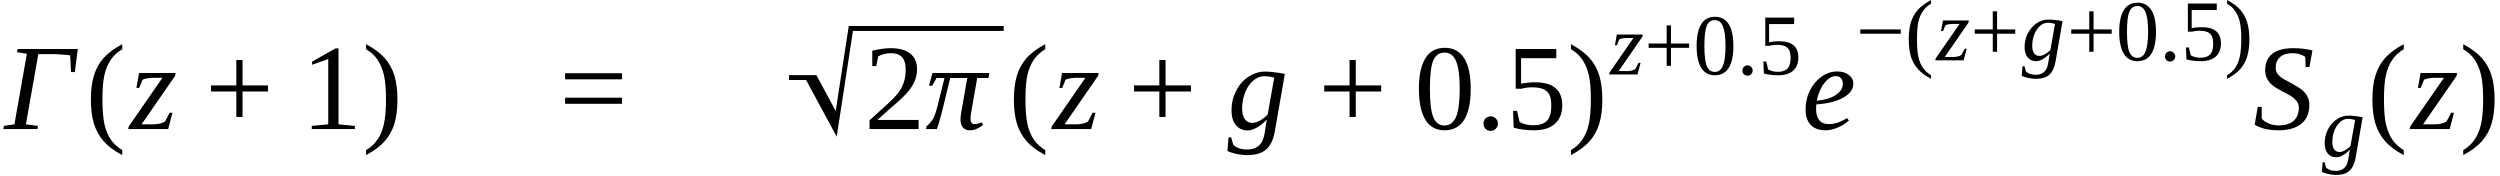
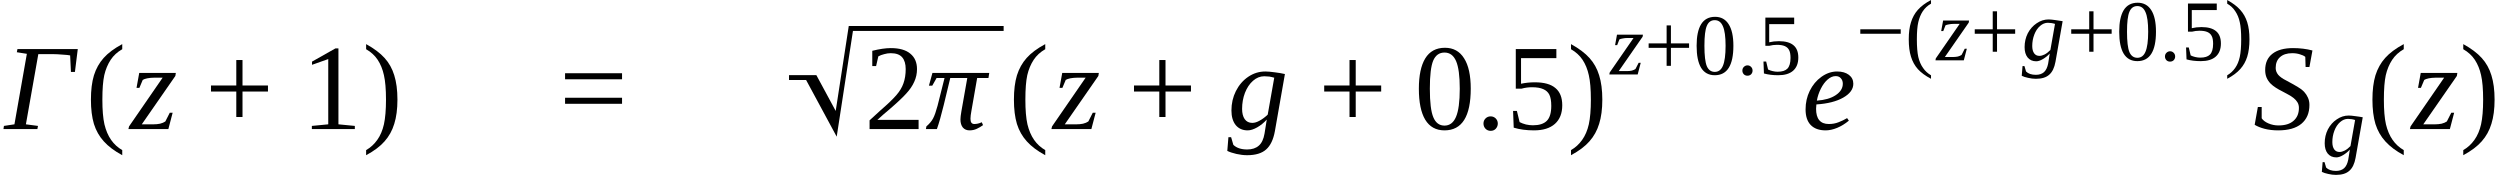
- <svg xmlns="http://www.w3.org/2000/svg" height="22.93pt" width="327.269pt" viewBox="0 -16.9 327.269 22.93">
-   <text font-size="16" text-anchor="middle" y="0" x="5.129" font-family="Times New Roman" font-style="italic" fill="black">Γ</text>
-   <g transform="translate(11.19531, 0)">
-     <g transform="translate(0, -5.3125)">
-       <text font-size="16.017" transform="scale(0.998927, 1)" text-anchor="middle" y="5.309" x="2.667" font-family="Times New Roman" fill="black">(</text>
+ <svg xmlns="http://www.w3.org/2000/svg" height="17.197pt" width="245.452pt" viewBox="0 -12.675 245.452 17.197">
+   <text font-size="12" text-anchor="middle" y="0" x="3.847" font-family="Times New Roman" font-style="italic" fill="black">Γ</text>
+   <g transform="translate(8.396484, 0)">
+     <g transform="translate(0, -3.984375)">
+       <text font-size="12.013" transform="scale(0.998927, 1)" text-anchor="middle" y="3.982" x="2" font-family="Times New Roman" fill="black">(</text>
    </g>
-     <g transform="translate(5.328125, 0)">
-       <text font-size="16" text-anchor="middle" y="0" x="3.559" font-family="Times New Roman" font-style="italic" fill="black">z</text>
-       <g transform="translate(10.30555, -5.3125)">
-         <text font-size="16" text-anchor="middle" y="5.312" x="4.512" font-family="Times New Roman" fill="black">+</text>
+     <g transform="translate(3.996094, 0)">
+       <text font-size="12" text-anchor="middle" y="0" x="2.692" font-family="Times New Roman" font-style="italic" fill="black">z</text>
+       <g transform="translate(7.729164, -3.984375)">
+         <text font-size="12" text-anchor="middle" y="3.984" x="3.384" font-family="Times New Roman" fill="black">+</text>
      </g>
-       <g transform="translate(22.88454, 0)">
-         <text font-size="16" text-anchor="middle" y="0" x="4" font-family="Times New Roman" fill="black">1</text>
+       <g transform="translate(17.16341, 0)">
+         <text font-size="12" text-anchor="middle" y="0" x="3" font-family="Times New Roman" fill="black">1</text>
      </g>
    </g>
-     <g transform="translate(36.21267, -5.3125)">
-       <text font-size="16.017" transform="scale(0.998927, 1)" text-anchor="middle" y="5.309" x="2.667" font-family="Times New Roman" fill="black">)</text>
+     <g transform="translate(27.1595, -3.984375)">
+       <text font-size="12.013" transform="scale(0.998927, 1)" text-anchor="middle" y="3.982" x="2" font-family="Times New Roman" fill="black">)</text>
    </g>
  </g>
-   <g transform="translate(52.7361, 0)" />
-   <g transform="translate(73.18055, -5.3125)">
-     <text font-size="16" text-anchor="middle" y="5.312" x="4.512" font-family="Times New Roman" fill="black">=</text>
+   <g transform="translate(39.55208, 0)" />
+   <g transform="translate(54.88541, -3.984375)">
+     <text font-size="12" text-anchor="middle" y="3.984" x="3.384" font-family="Times New Roman" fill="black">=</text>
  </g>
-   <g transform="translate(86.64844, 0)" />
-   <g transform="translate(103.2884, 0)">
-     <g transform="translate(9.837125, 0)">
-       <text font-size="16" text-anchor="middle" y="0" x="4" font-family="Times New Roman" fill="black">2</text>
-       <g transform="translate(8, 0)">
-         <text font-size="16" text-anchor="middle" y="0" x="4.008" font-family="Times New Roman" font-style="italic" fill="black">π</text>
+   <g transform="translate(64.98633, 0)" />
+   <g transform="translate(77.46633, 0)">
+     <g transform="translate(7.377844, 0)">
+       <text font-size="12" text-anchor="middle" y="0" x="3" font-family="Times New Roman" fill="black">2</text>
+       <g transform="translate(6, 0)">
+         <text font-size="12" text-anchor="middle" y="0" x="3.006" font-family="Times New Roman" font-style="italic" fill="black">π</text>
      </g>
    </g>
-     <path stroke-linejoin="miter" d="M 0 -6.746 L 3.388 -6.746 L 6.197 -1.544 L 6.091 -0.852 L 3.081 -6.426 L 2.601 -6.426 L 6.071 0 L 8.095 -13.172 L 28.095 -13.172" stroke="black" stroke-linecap="butt" stroke-miterlimit="10" stroke-width="0.64" fill="none" />
+     <path stroke-linejoin="miter" d="M 0 -5.059 L 2.541 -5.059 L 4.648 -1.158 L 4.568 -0.639 L 2.311 -4.819 L 1.951 -4.819 L 4.553 0 L 6.071 -9.879 L 21.071 -9.879" stroke="black" stroke-linecap="butt" stroke-miterlimit="10" stroke-width="0.48" fill="none" />
  </g>
-   <g transform="translate(132.0234, 0)">
-     <g transform="translate(0, -5.3125)">
-       <text font-size="16.017" transform="scale(0.998927, 1)" text-anchor="middle" y="5.309" x="2.667" font-family="Times New Roman" fill="black">(</text>
+   <g transform="translate(99.01753, 0)">
+     <g transform="translate(0, -3.984375)">
+       <text font-size="12.013" transform="scale(0.998927, 1)" text-anchor="middle" y="3.982" x="2" font-family="Times New Roman" fill="black">(</text>
    </g>
-     <g transform="translate(5.328125, 0)">
-       <text font-size="16" text-anchor="middle" y="0" x="3.559" font-family="Times New Roman" font-style="italic" fill="black">z</text>
-       <g transform="translate(10.30555, -5.3125)">
-         <text font-size="16" text-anchor="middle" y="5.312" x="4.512" font-family="Times New Roman" fill="black">+</text>
+     <g transform="translate(3.996094, 0)">
+       <text font-size="12" text-anchor="middle" y="0" x="2.692" font-family="Times New Roman" font-style="italic" fill="black">z</text>
+       <g transform="translate(7.729164, -3.984375)">
+         <text font-size="12" text-anchor="middle" y="3.984" x="3.384" font-family="Times New Roman" fill="black">+</text>
      </g>
-       <g transform="translate(22.88454, 0)">
-         <text font-size="16" text-anchor="middle" y="0" x="4.43" font-family="Times New Roman" font-style="italic" fill="black">g</text>
+       <g transform="translate(17.16341, 0)">
+         <text font-size="12" text-anchor="middle" y="0" x="3.322" font-family="Times New Roman" font-style="italic" fill="black">g</text>
      </g>
-       <g transform="translate(35.20572, -5.3125)">
-         <text font-size="16" text-anchor="middle" y="5.312" x="4.512" font-family="Times New Roman" fill="black">+</text>
+       <g transform="translate(26.40429, -3.984375)">
+         <text font-size="12" text-anchor="middle" y="3.984" x="3.384" font-family="Times New Roman" fill="black">+</text>
      </g>
-       <g transform="translate(47.78471, 0)">
-         <text font-size="16" text-anchor="middle" y="0" x="10" font-family="Times New Roman" fill="black">0.5</text>
+       <g transform="translate(35.83853, 0)">
+         <text font-size="12" text-anchor="middle" y="0" x="7.5" font-family="Times New Roman" fill="black">0.5</text>
      </g>
    </g>
-     <g transform="translate(73.11283, -5.3125)">
-       <text font-size="16.017" transform="scale(0.998927, 1)" text-anchor="middle" y="5.309" x="2.667" font-family="Times New Roman" fill="black">)</text>
+     <g transform="translate(54.83463, -3.984375)">
+       <text font-size="12.013" transform="scale(0.998927, 1)" text-anchor="middle" y="3.982" x="2" font-family="Times New Roman" fill="black">)</text>
    </g>
-     <g transform="translate(78.44096, -7.15625)">
-       <text font-size="11.36" text-anchor="middle" y="0" x="2.527" font-family="Times New Roman" font-style="italic" fill="black">z</text>
-       <g transform="translate(4.7925, -3.771875)">
-         <text font-size="11.36" text-anchor="middle" y="3.772" x="3.203" font-family="Times New Roman" fill="black">+</text>
+     <g transform="translate(58.83072, -5.367188)">
+       <text font-size="8.52" text-anchor="middle" y="0" x="1.912" font-family="Times New Roman" font-style="italic" fill="black">z</text>
+       <g transform="translate(3.594375, -2.828906)">
+         <text font-size="8.52" text-anchor="middle" y="2.829" x="2.402" font-family="Times New Roman" fill="black">+</text>
      </g>
-       <g transform="translate(11.19914, 0)">
-         <text font-size="11.36" text-anchor="middle" y="0" x="7.1" font-family="Times New Roman" fill="black">0.5</text>
+       <g transform="translate(8.399355, 0)">
+         <text font-size="8.52" text-anchor="middle" y="0" x="5.325" font-family="Times New Roman" fill="black">0.5</text>
      </g>
    </g>
  </g>
-   <g transform="translate(235.8635, 0)">
-     <text font-size="16" text-anchor="middle" y="0" x="3.551" font-family="Times New Roman" font-style="italic" fill="black">e</text>
-     <g transform="translate(7.101562, -9.001172)">
-       <g transform="translate(0, -3.771875)">
-         <text font-size="11.36" text-anchor="middle" y="3.772" x="3.203" font-family="Times New Roman" fill="black">−</text>
+   <g transform="translate(176.8976, 0)">
+     <text font-size="12" text-anchor="middle" y="0" x="2.663" font-family="Times New Roman" font-style="italic" fill="black">e</text>
+     <g transform="translate(5.326172, -6.750879)">
+       <g transform="translate(0, -2.828906)">
+         <text font-size="8.52" text-anchor="middle" y="2.829" x="2.402" font-family="Times New Roman" fill="black">−</text>
      </g>
-       <g transform="translate(6.406641, 0)">
-         <g transform="translate(0, -3.771875)">
-           <text font-size="11.372" transform="scale(0.998927, 1)" text-anchor="middle" y="3.769" x="1.894" font-family="Times New Roman" fill="black">(</text>
+       <g transform="translate(4.80498, 0)">
+         <g transform="translate(0, -2.828906)">
+           <text font-size="8.529" transform="scale(0.998927, 1)" text-anchor="middle" y="2.827" x="1.42" font-family="Times New Roman" fill="black">(</text>
        </g>
-         <g transform="translate(3.782969, 0)">
-           <text font-size="11.36" text-anchor="middle" y="0" x="2.527" font-family="Times New Roman" font-style="italic" fill="black">z</text>
-           <g transform="translate(4.7925, -3.771875)">
-             <text font-size="11.36" text-anchor="middle" y="3.772" x="3.203" font-family="Times New Roman" fill="black">+</text>
+         <g transform="translate(2.837227, 0)">
+           <text font-size="8.52" text-anchor="middle" y="0" x="1.912" font-family="Times New Roman" font-style="italic" fill="black">z</text>
+           <g transform="translate(3.594375, -2.828906)">
+             <text font-size="8.52" text-anchor="middle" y="2.829" x="2.402" font-family="Times New Roman" fill="black">+</text>
          </g>
-           <g transform="translate(11.19914, 0)">
-             <text font-size="11.36" text-anchor="middle" y="0" x="3.145" font-family="Times New Roman" font-style="italic" fill="black">g</text>
+           <g transform="translate(8.399355, 0)">
+             <text font-size="8.52" text-anchor="middle" y="0" x="2.359" font-family="Times New Roman" font-style="italic" fill="black">g</text>
          </g>
-           <g transform="translate(17.42273, -3.771875)">
-             <text font-size="11.36" text-anchor="middle" y="3.772" x="3.203" font-family="Times New Roman" fill="black">+</text>
+           <g transform="translate(13.06705, -2.828906)">
+             <text font-size="8.52" text-anchor="middle" y="2.829" x="2.402" font-family="Times New Roman" fill="black">+</text>
          </g>
-           <g transform="translate(23.82937, 0)">
-             <text font-size="11.36" text-anchor="middle" y="0" x="7.1" font-family="Times New Roman" fill="black">0.5</text>
+           <g transform="translate(17.87203, 0)">
+             <text font-size="8.52" text-anchor="middle" y="0" x="5.325" font-family="Times New Roman" fill="black">0.5</text>
          </g>
        </g>
-         <g transform="translate(41.81234, -3.771875)">
-           <text font-size="11.372" transform="scale(0.998927, 1)" text-anchor="middle" y="3.769" x="1.894" font-family="Times New Roman" fill="black">)</text>
+         <g transform="translate(31.35926, -2.828906)">
+           <text font-size="8.529" transform="scale(0.998927, 1)" text-anchor="middle" y="2.827" x="1.42" font-family="Times New Roman" fill="black">)</text>
        </g>
      </g>
    </g>
  </g>
-   <g transform="translate(294.967, 0)">
-     <text font-size="16" text-anchor="middle" y="0" x="4" font-family="Times New Roman" font-style="italic" fill="black">S</text>
-     <g transform="translate(8.671875, 3.578125)">
-       <text font-size="11.36" text-anchor="middle" y="0" x="3.145" font-family="Times New Roman" font-style="italic" fill="black">g</text>
+   <g transform="translate(221.2252, 0)">
+     <text font-size="12" text-anchor="middle" y="0" x="3" font-family="Times New Roman" font-style="italic" fill="black">S</text>
+     <g transform="translate(6.503906, 2.683594)">
+       <text font-size="8.52" text-anchor="middle" y="0" x="2.359" font-family="Times New Roman" font-style="italic" fill="black">g</text>
    </g>
  </g>
-   <g transform="translate(309.8625, 0)">
-     <g transform="translate(0, -5.3125)">
-       <text font-size="16.017" transform="scale(0.998927, 1)" text-anchor="middle" y="5.309" x="2.667" font-family="Times New Roman" fill="black">(</text>
+   <g transform="translate(232.3968, 0)">
+     <g transform="translate(0, -3.984375)">
+       <text font-size="12.013" transform="scale(0.998927, 1)" text-anchor="middle" y="3.982" x="2" font-family="Times New Roman" fill="black">(</text>
    </g>
-     <g transform="translate(5.328125, 0)">
-       <text font-size="16" text-anchor="middle" y="0" x="3.559" font-family="Times New Roman" font-style="italic" fill="black">z</text>
+     <g transform="translate(3.996094, 0)">
+       <text font-size="12" text-anchor="middle" y="0" x="2.692" font-family="Times New Roman" font-style="italic" fill="black">z</text>
    </g>
-     <g transform="translate(12.07812, -5.3125)">
-       <text font-size="16.017" transform="scale(0.998927, 1)" text-anchor="middle" y="5.309" x="2.667" font-family="Times New Roman" fill="black">)</text>
+     <g transform="translate(9.058594, -3.984375)">
+       <text font-size="12.013" transform="scale(0.998927, 1)" text-anchor="middle" y="3.982" x="2" font-family="Times New Roman" fill="black">)</text>
    </g>
  </g>
</svg>
